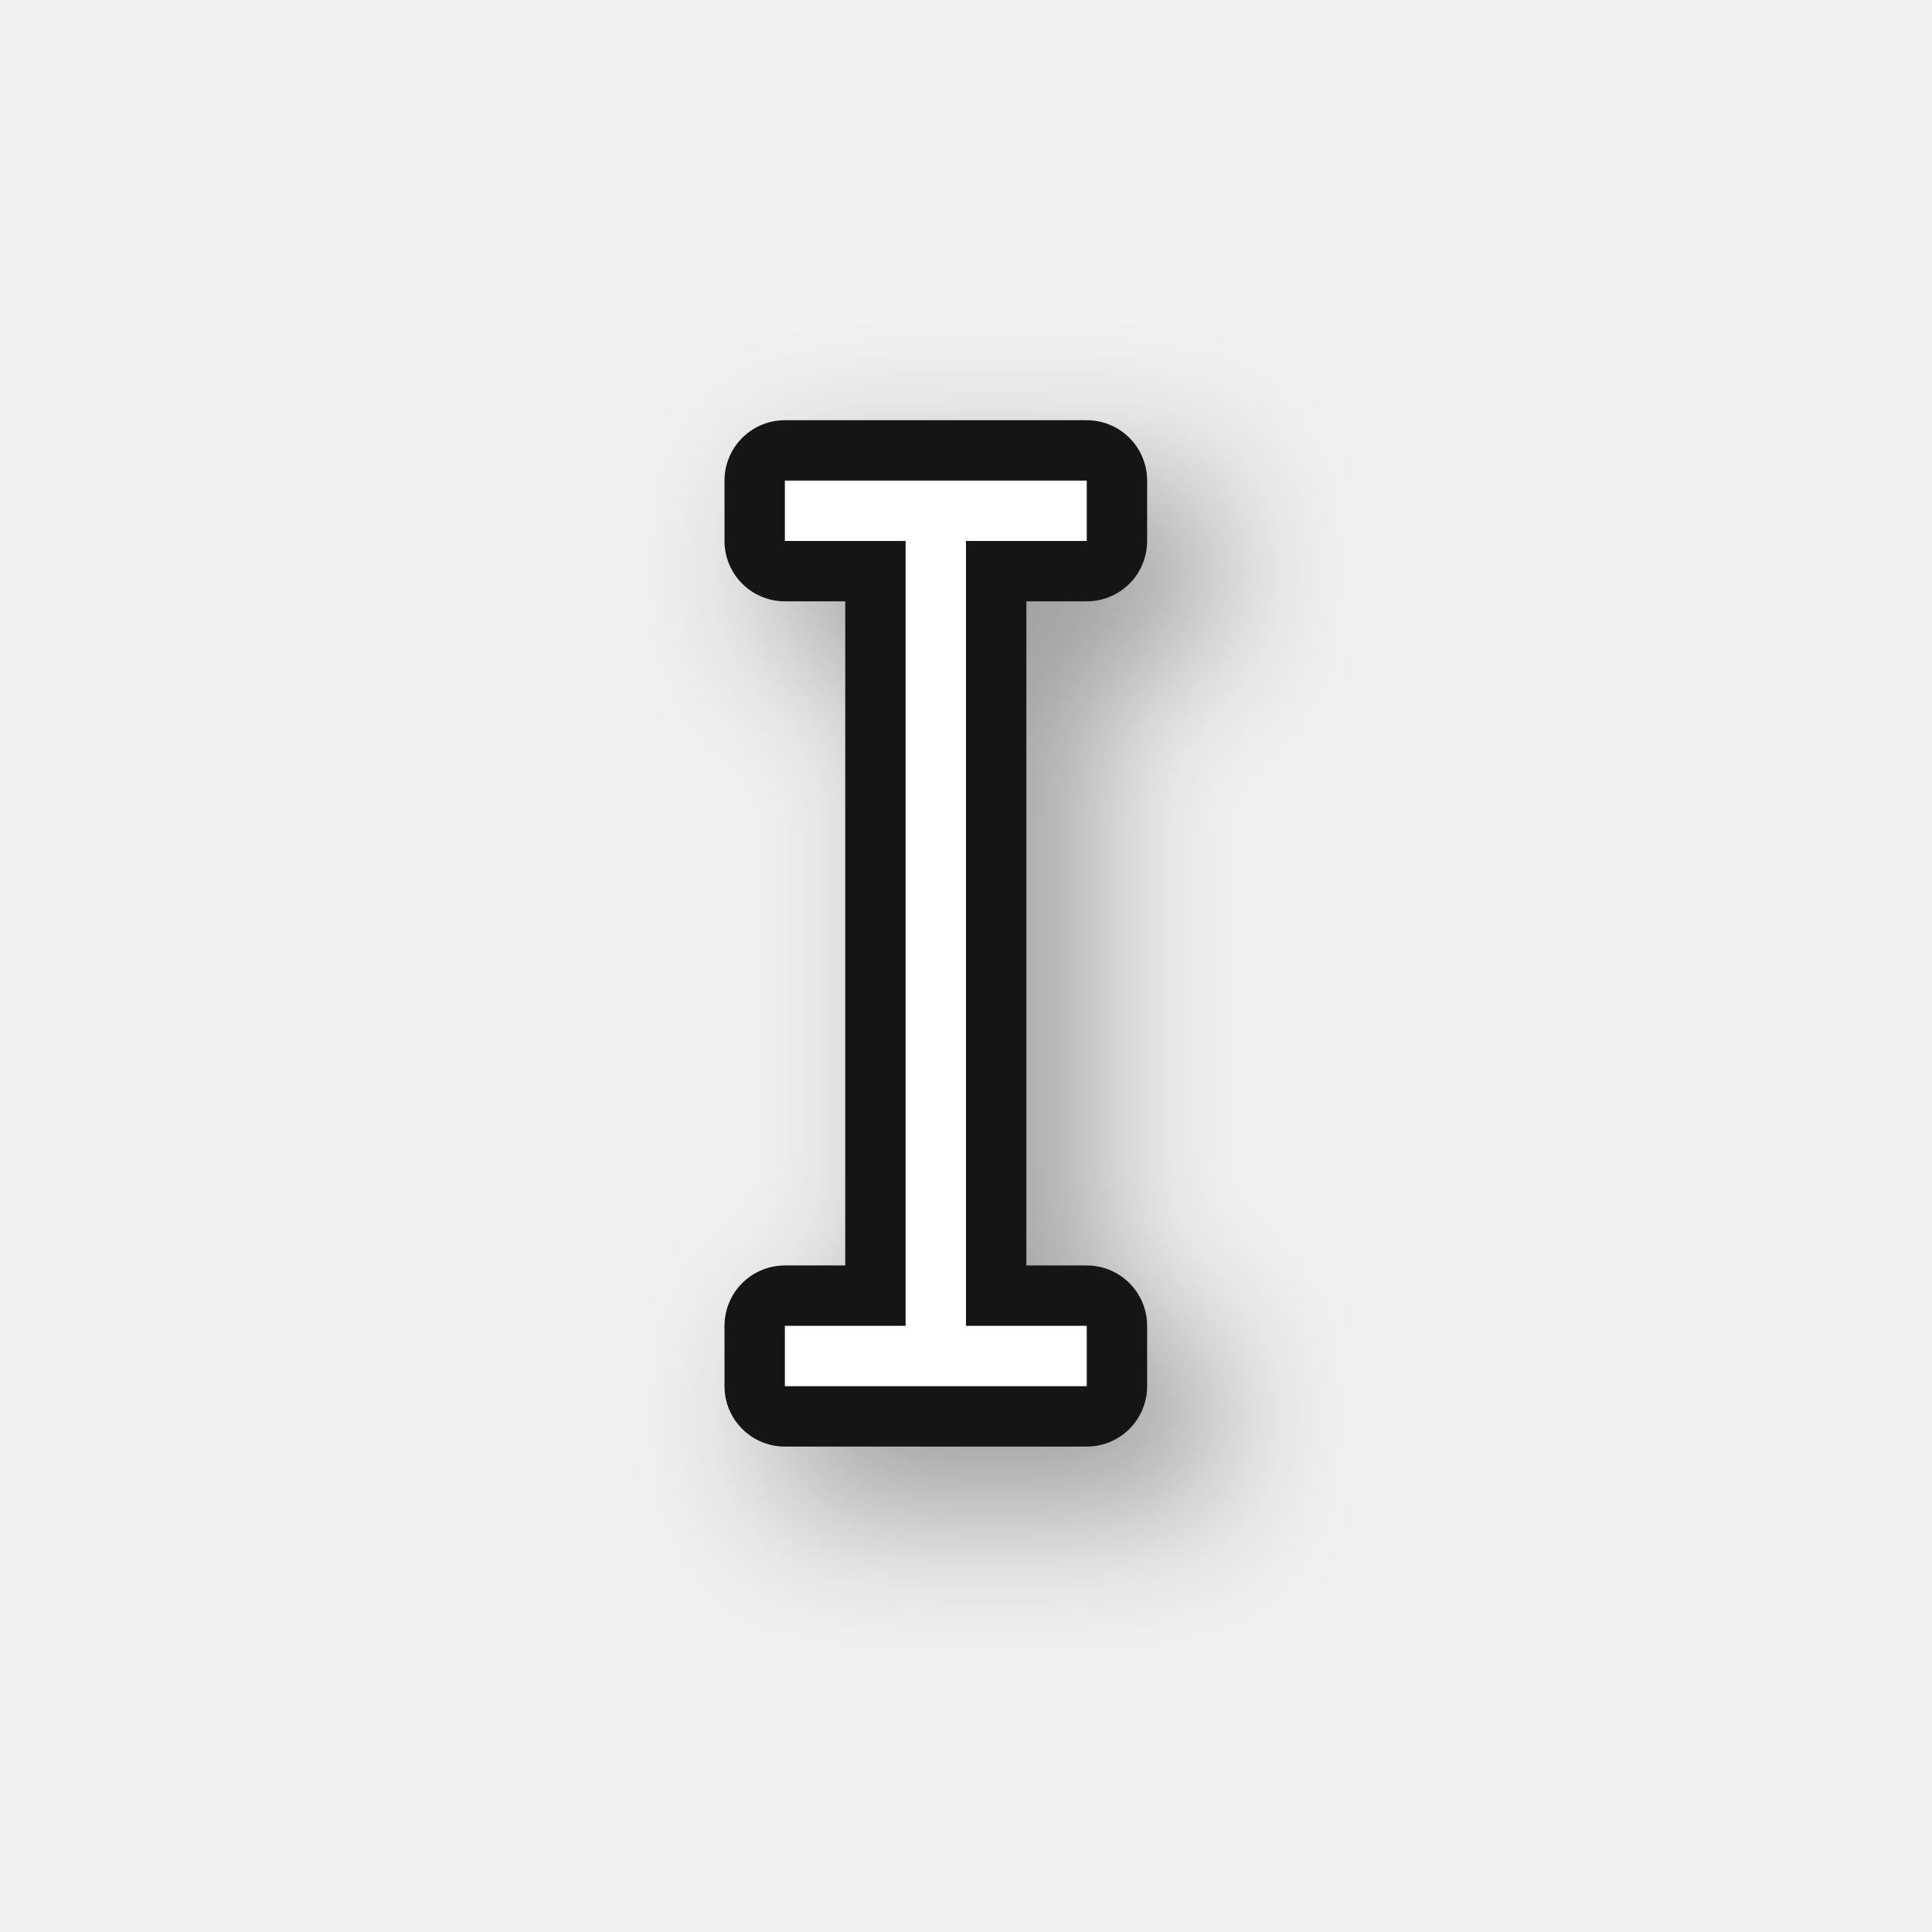
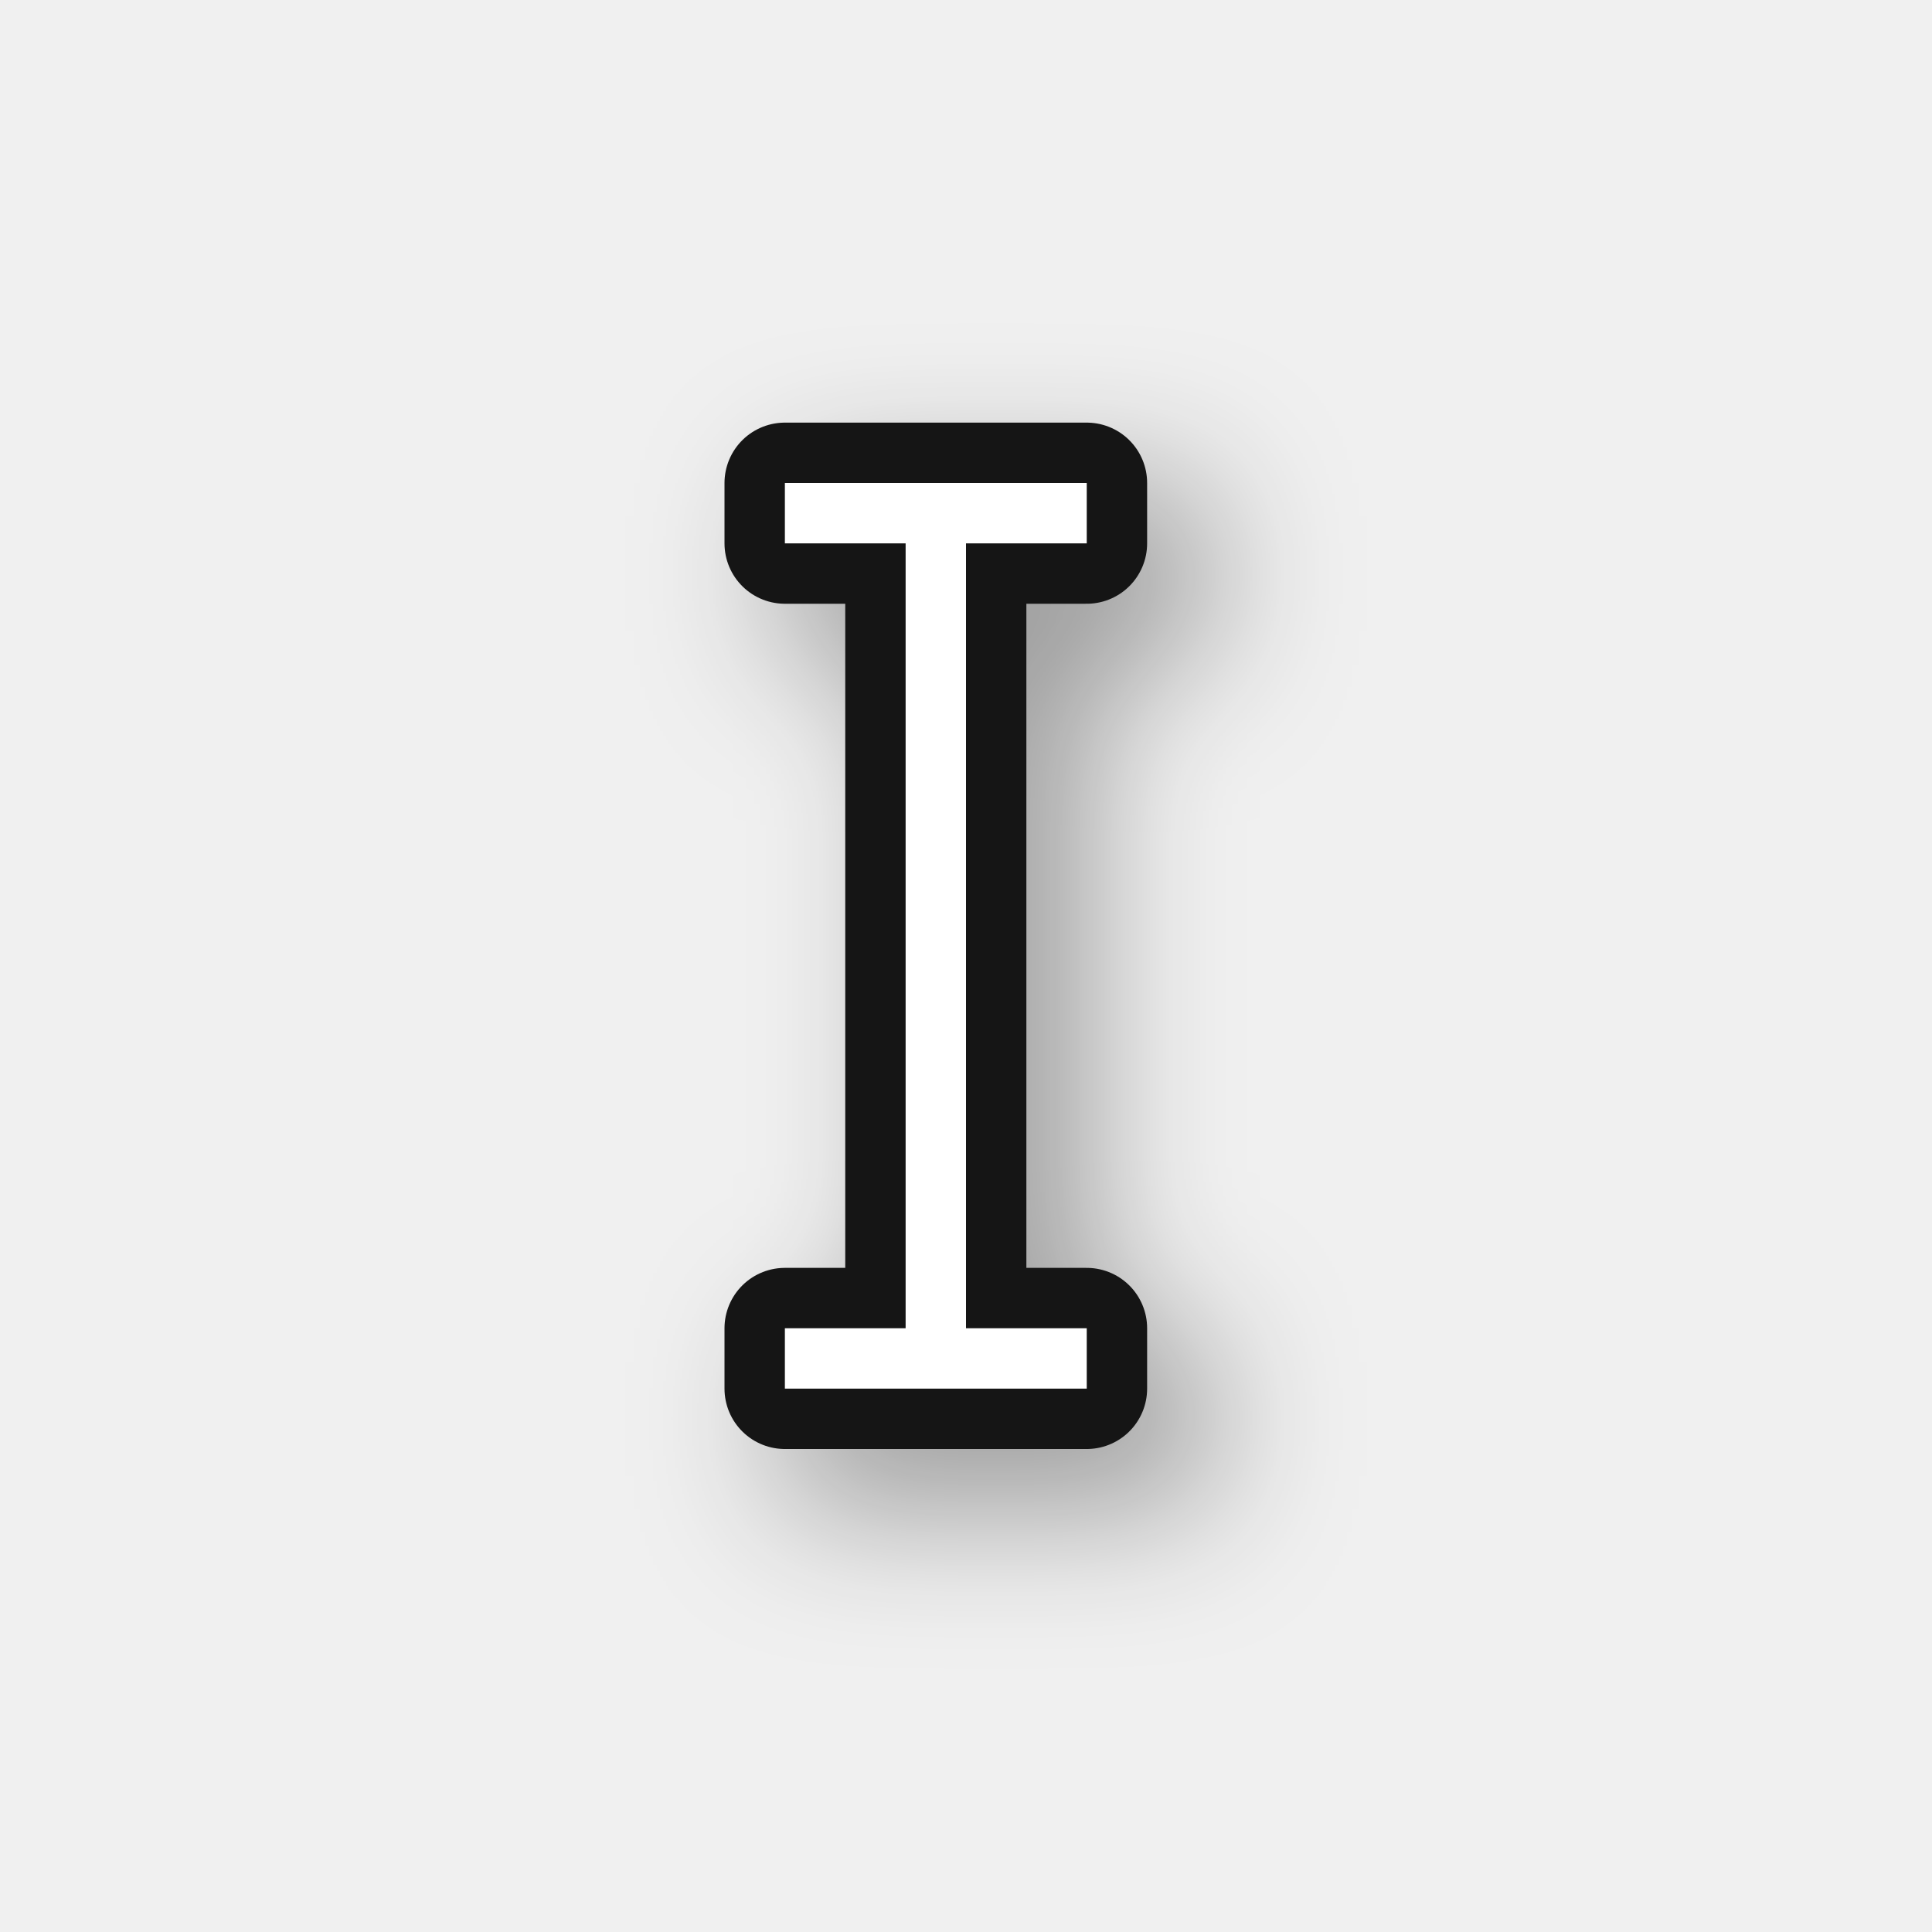
<svg xmlns="http://www.w3.org/2000/svg" width="32" height="32" version="1.1" viewBox="0 0 32 32">
  <defs>
-     <filter id="a" x="-.411" y="-.169" width="1.823" height="1.339" color-interpolation-filters="sRGB">
+     <filter id="a-3" x="-.411" y="-.169" width="1.823" height="1.339" color-interpolation-filters="sRGB">
      <feGaussianBlur stdDeviation="1.2" />
    </filter>
  </defs>
-   <g transform="translate(0 -1020.4)">
-     <g transform="translate(-258 864.36)">
-       <path d="m271 164v3h2v11h-2v3h7v-3h-2v-11h2v-3z" color="#000000" color-rendering="auto" filter="url(#a)" image-rendering="auto" opacity=".35" shape-rendering="auto" solid-color="#000000" style="isolation:auto;mix-blend-mode:normal;text-decoration-color:#000000;text-decoration-line:none;text-decoration-style:solid;text-indent:0;text-transform:none;white-space:normal" />
-       <path d="m271 164v1h2v13h-2v1h5v-1h-2v-13h2v-1z" fill="none" stroke="#151515" stroke-linecap="round" stroke-linejoin="round" stroke-width="2" />
-       <path d="m271 164v1h2v13h-2v1h5v-1h-2v-13h2v-1z" fill="#fff" />
-     </g>
+   <g transform="translate(-258,-156)">
+     <path d="m271 164v3h2v11h-2v3h7v-3h-2v-11h2v-3z" color="#000000" color-rendering="auto" filter="url(#a-3)" image-rendering="auto" opacity=".35" shape-rendering="auto" solid-color="#000000" style="isolation:auto;mix-blend-mode:normal;text-decoration-color:#000000;text-decoration-line:none;text-decoration-style:solid;text-indent:0;text-transform:none;white-space:normal" />
+     <path d="m271 164v1h2v13h-2v1h5v-1h-2v-13h2v-1z" fill="none" stroke="#151515" stroke-linecap="round" stroke-linejoin="round" stroke-width="2" />
+     <path d="m271 164v1h2v13h-2v1h5v-1h-2v-13h2v-1z" fill="#fff" />
  </g>
</svg>
